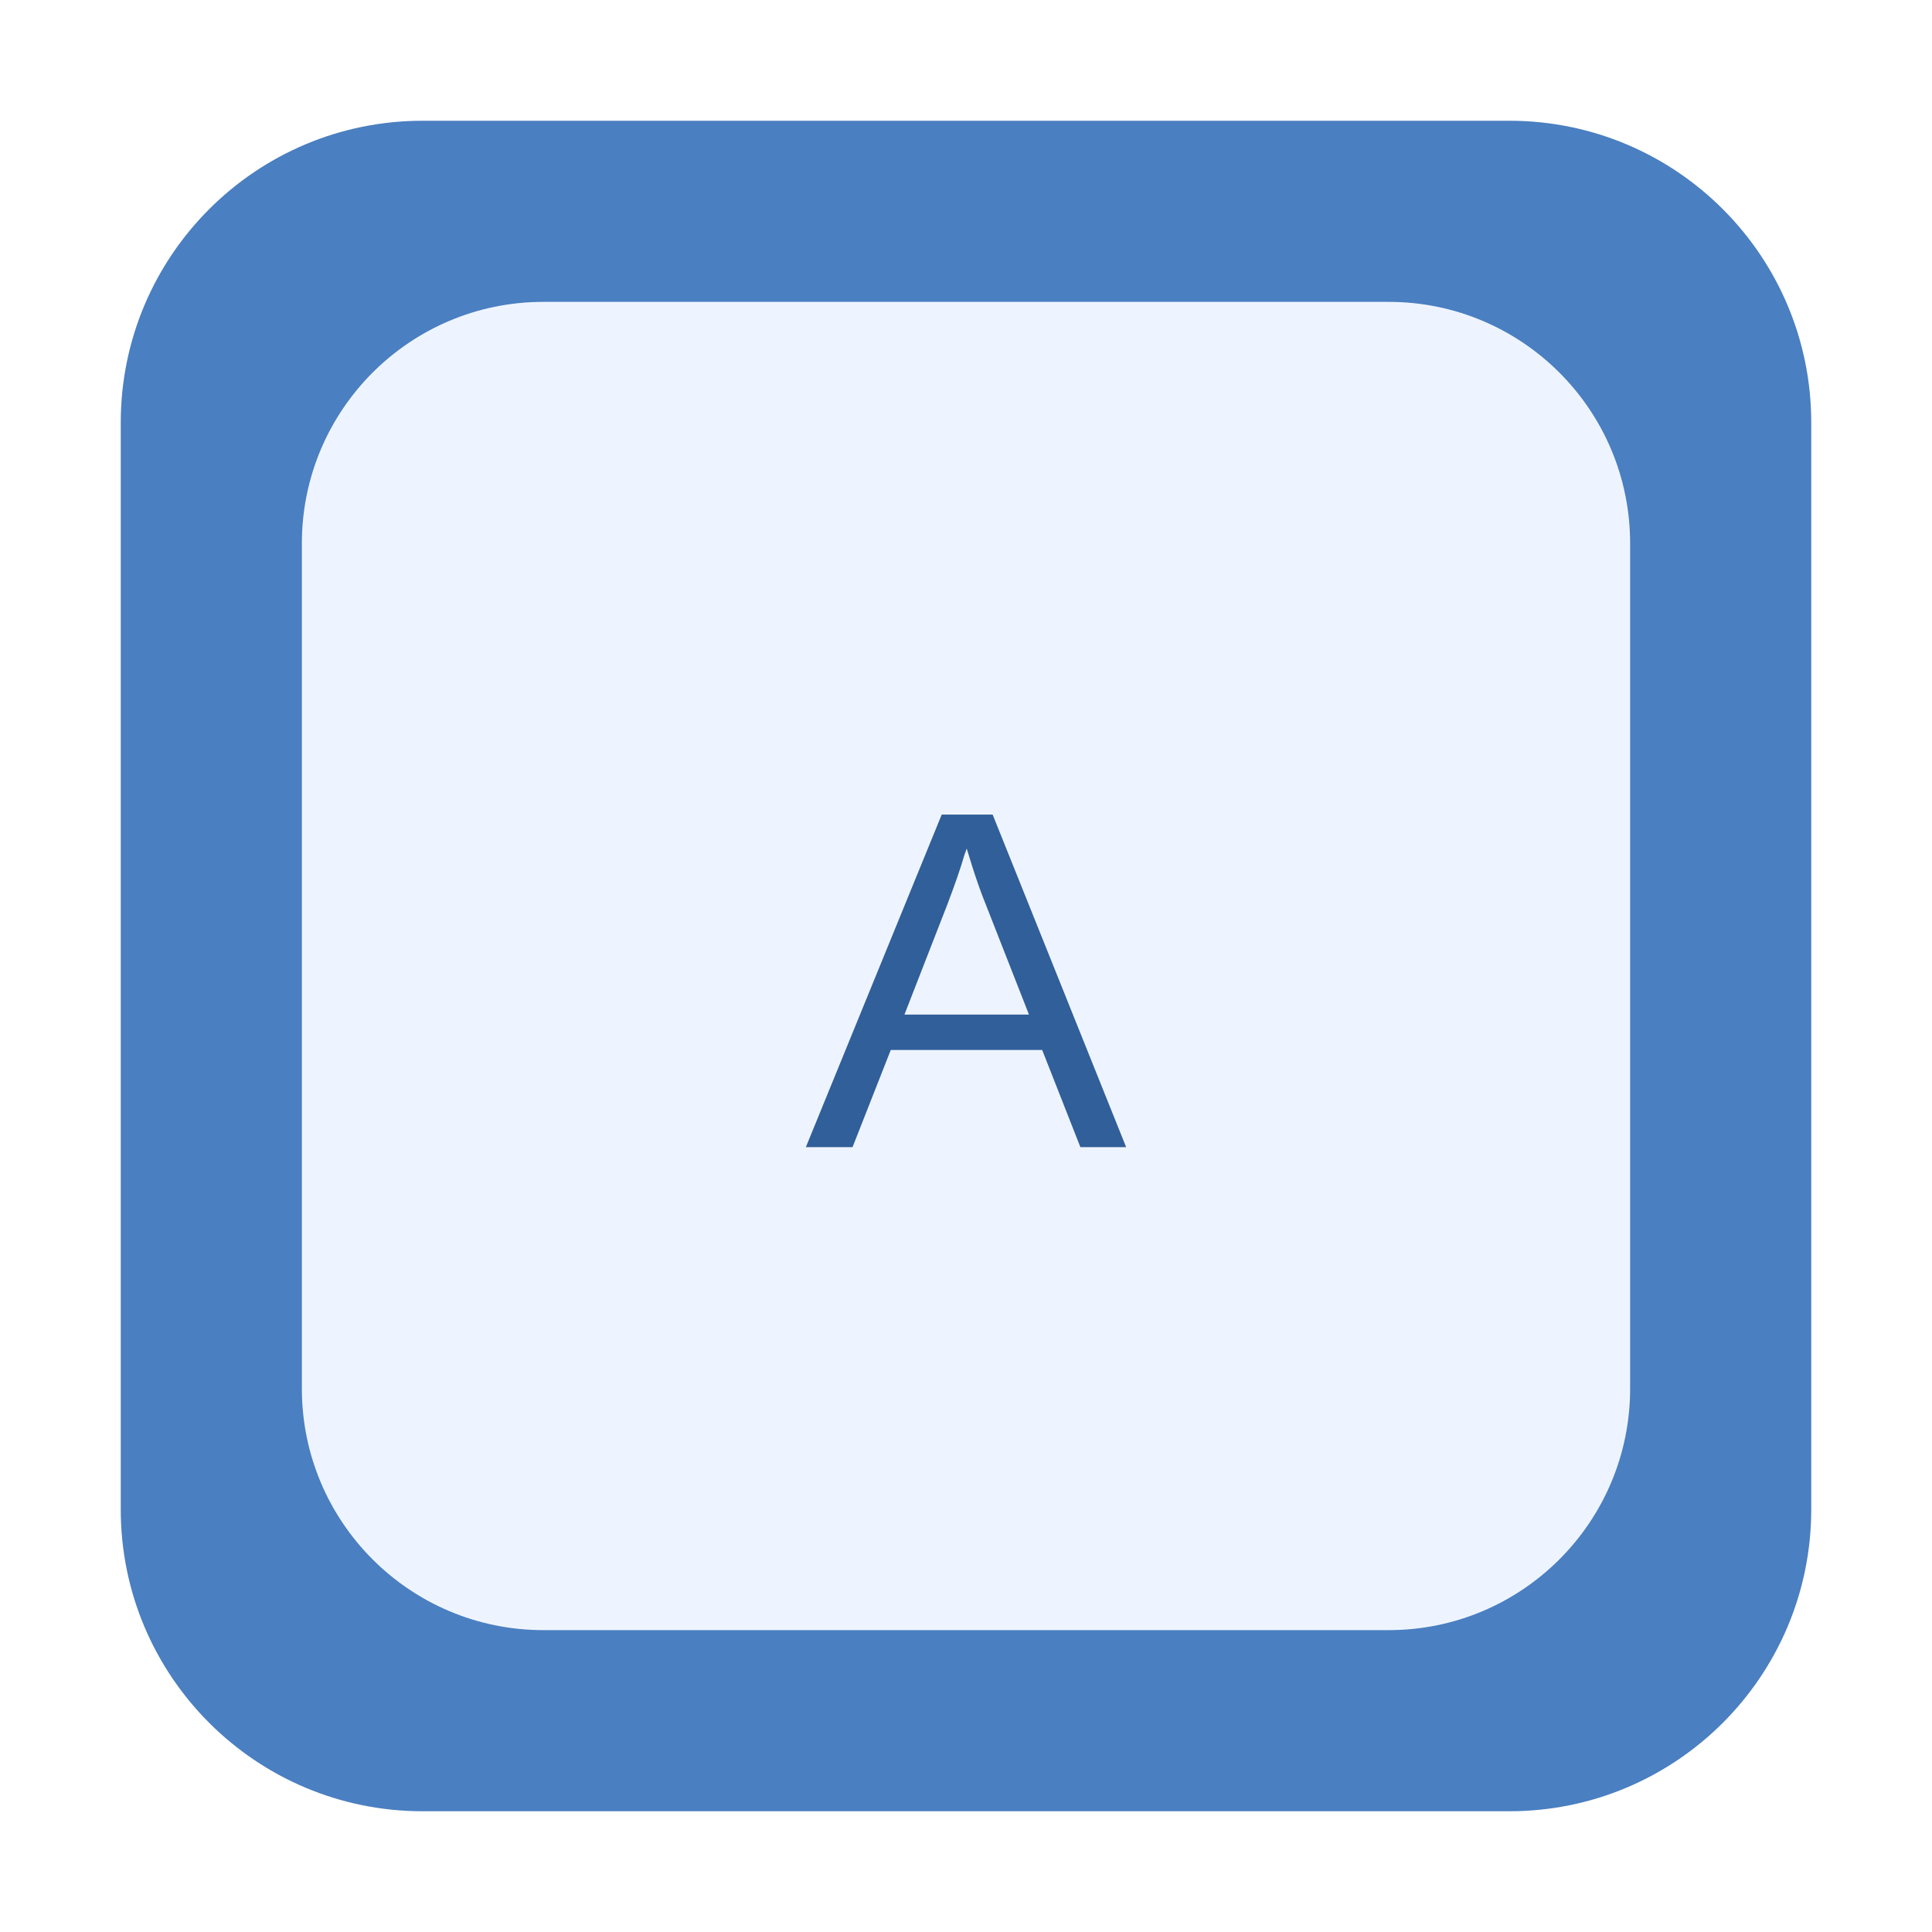
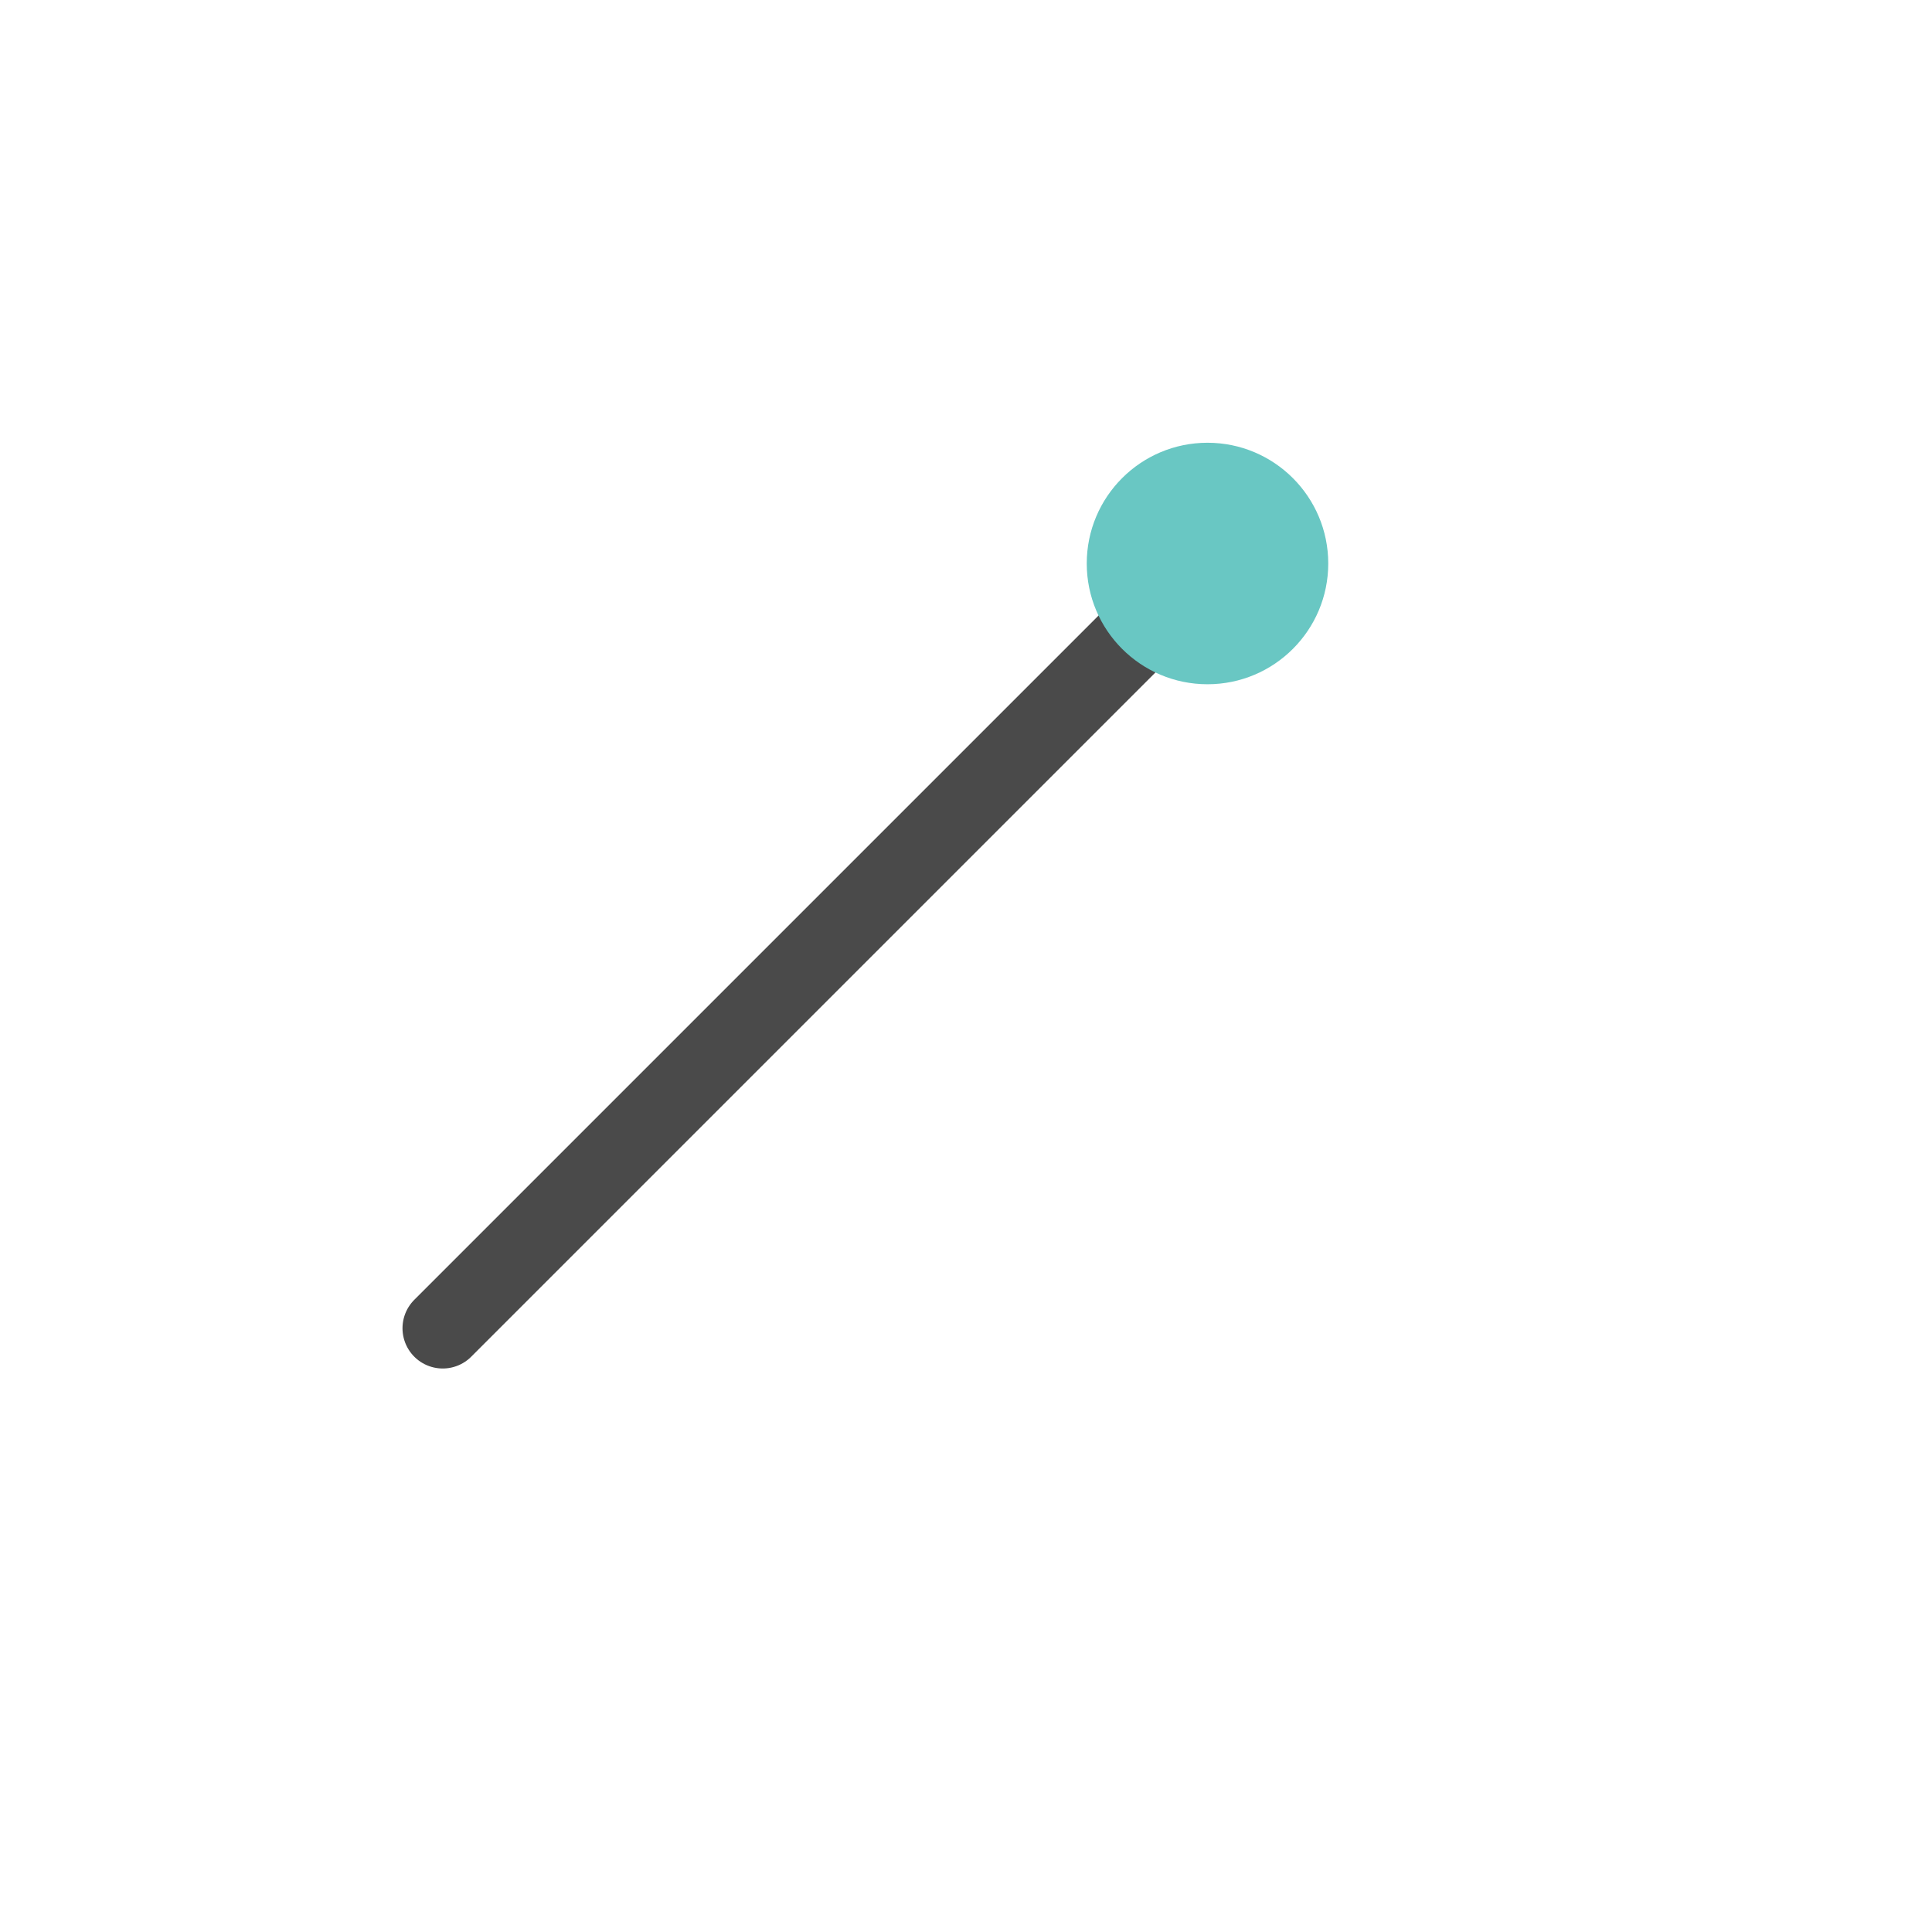
- <svg xmlns="http://www.w3.org/2000/svg" width="64" height="64" viewBox="0 0 64 64">
-   <rect x="4" y="4" width="56" height="56" rx="10" fill="#4a7fc1" />
-   <rect x="10" y="10" width="44" height="44" rx="8" fill="#eef4ff" />
-   <text x="32" y="38" text-anchor="middle" font-size="16" font-family="Arial" fill="#305f99">A</text>
+ <svg xmlns="http://www.w3.org/2000/svg" width="96" height="96" viewBox="0 0 96 96" fill="none">
+   <defs>
+     <filter id="shadow" x="-20%" y="-20%" width="140%" height="140%">
+       <feDropShadow dx="0" dy="1" stdDeviation="1.2" flood-color="#00000022" />
+     </filter>
+   </defs>
+   <path d="M22 66 L60 28" stroke="#4a4a4a" stroke-width="4" fill="none" stroke-linecap="round" stroke-linejoin="round" />
+   <circle cx="60" cy="28" r="6" stroke="#69c7c3" stroke-width="0" fill="#69c7c3" />
</svg>
